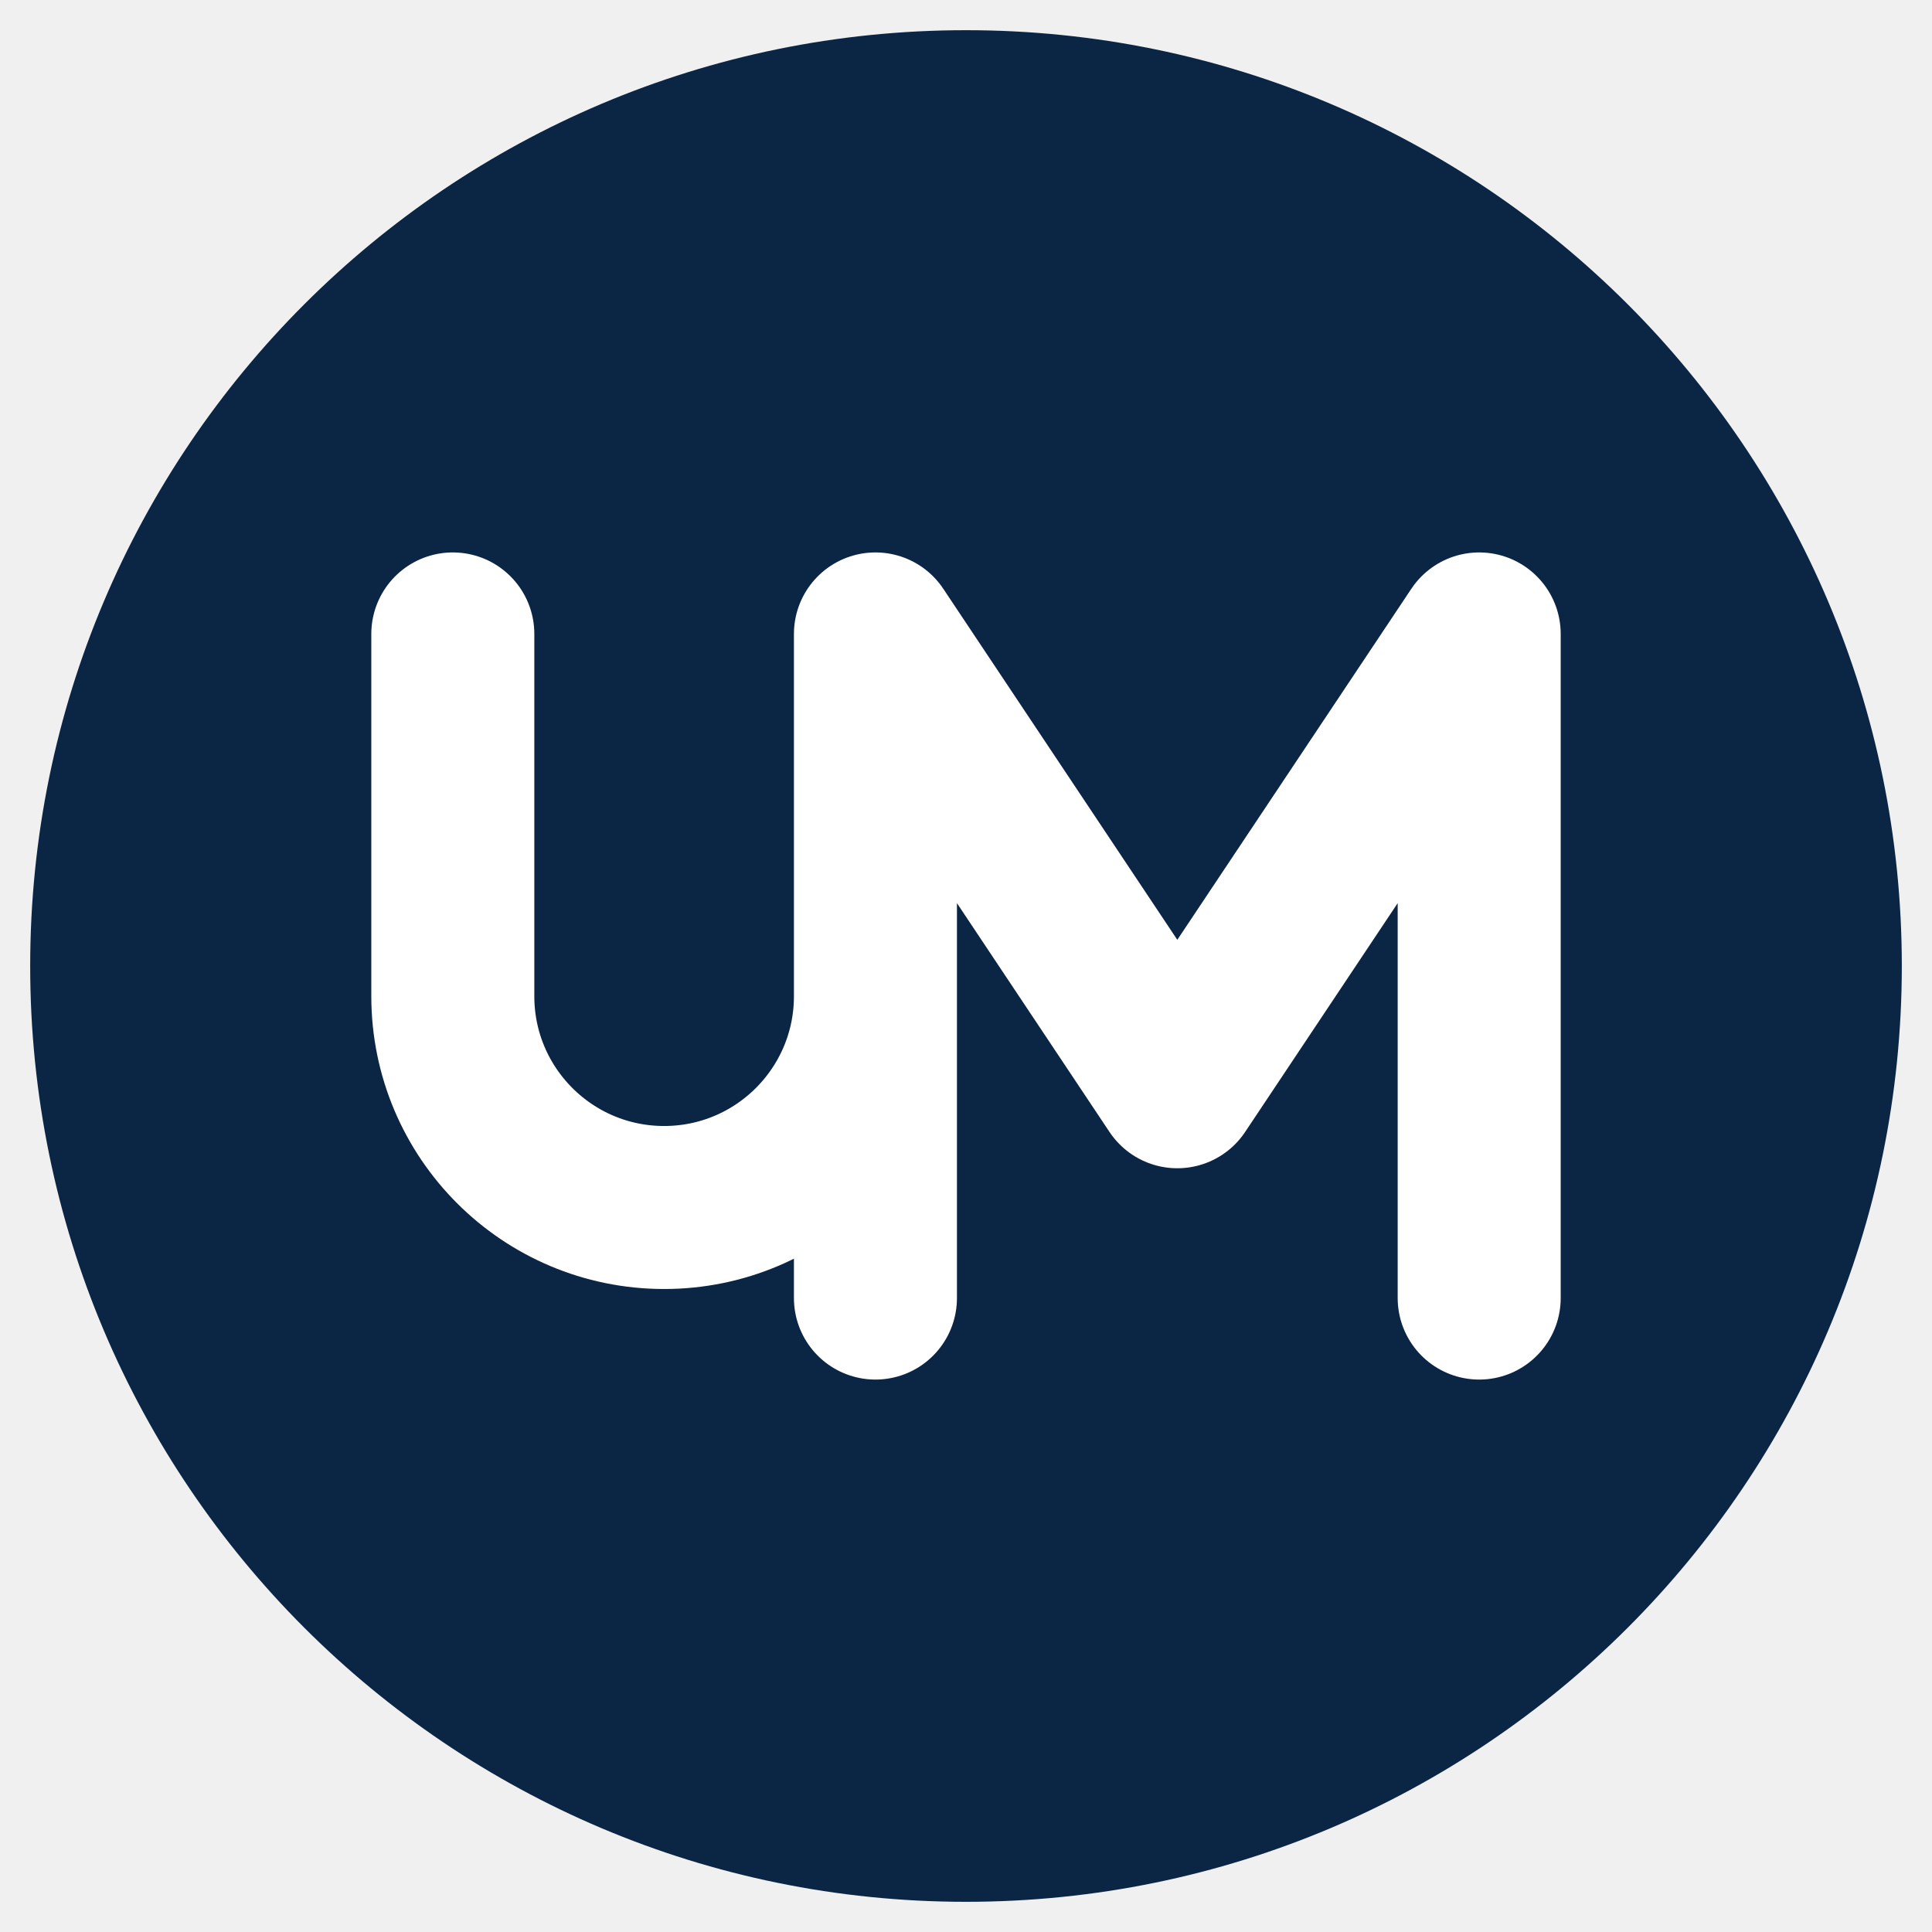
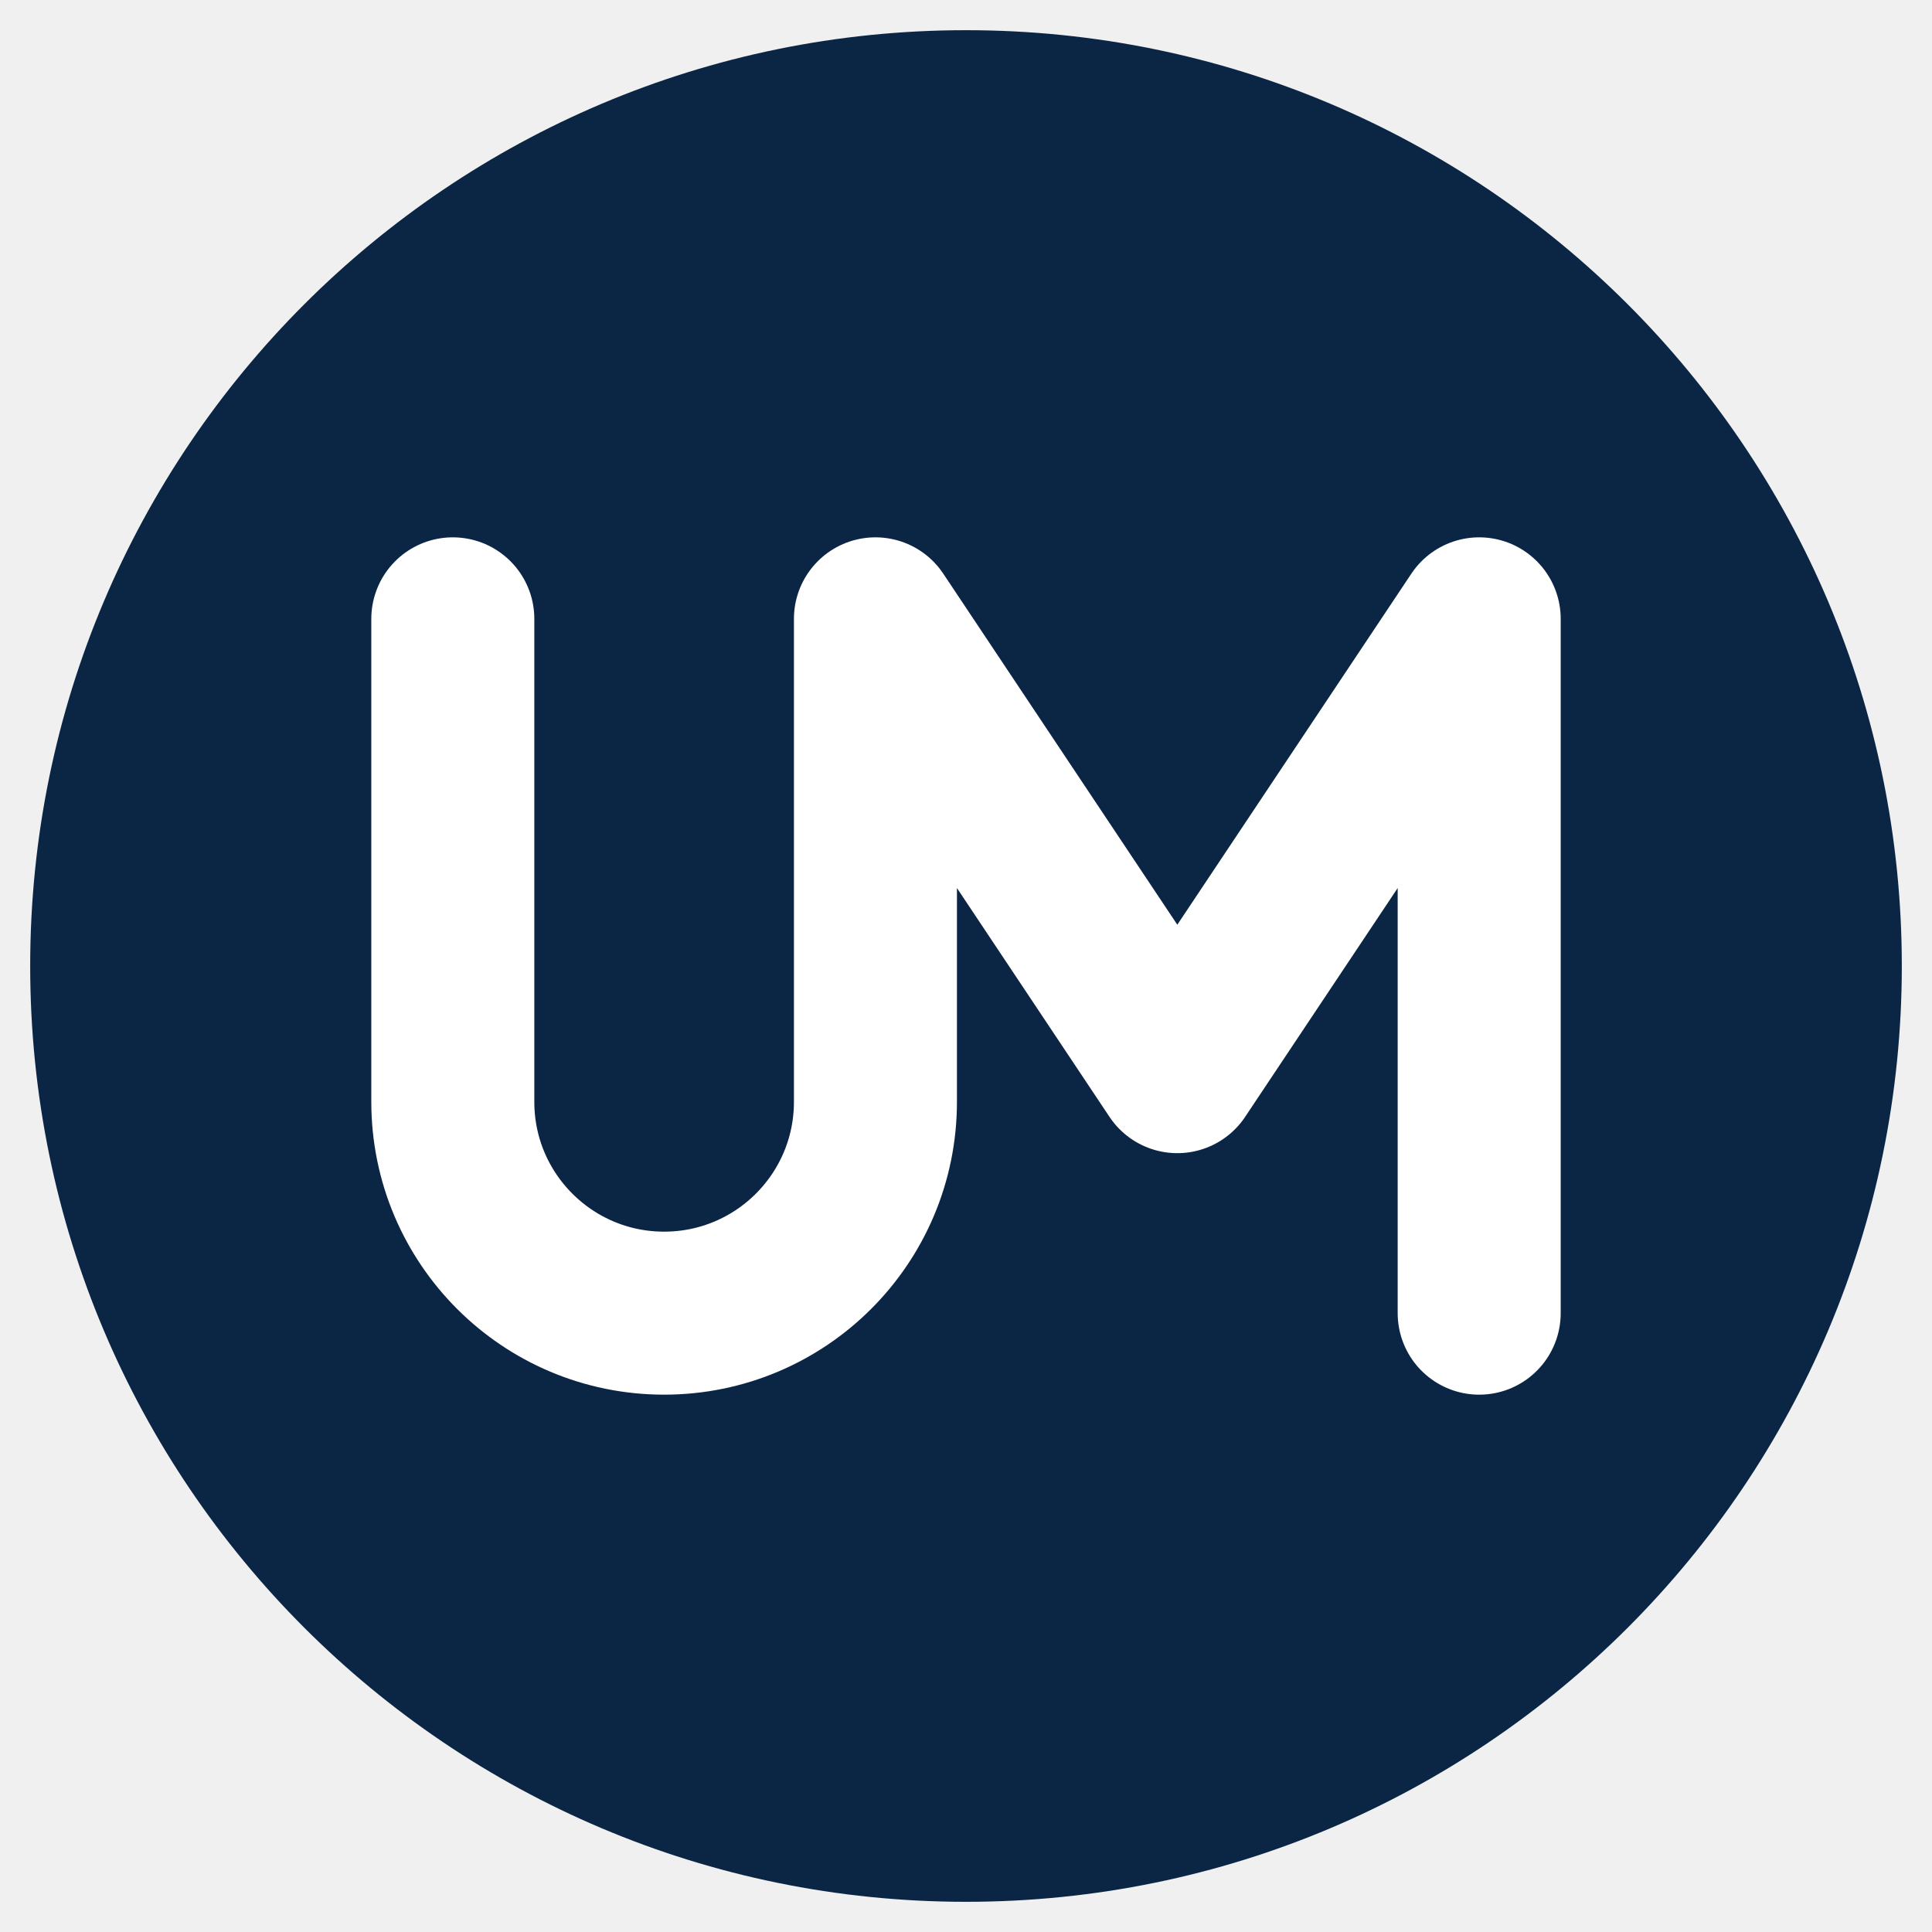
<svg xmlns="http://www.w3.org/2000/svg" viewBox="0 0 32 32">
  <circle cx="16" cy="16" r="15.5" fill="#0B2545" />
-   <path d="M7.5 10.5V16.5a3.5 3.5 0 0 0 7 0M14.5 21.5V10.5L19.5 18L24.5 10.5V21.5" fill="none" stroke="#fff" stroke-width="2.7" stroke-linecap="round" stroke-linejoin="round" />
+   <path d="M7.5 10.25V18.25a3.5 3.5 0 0 0 7 0V10.25L19.5 17.75L24.5 10.25V21.75" fill="none" stroke="#fff" stroke-width="2.7" stroke-linecap="round" stroke-linejoin="round" />
</svg>
